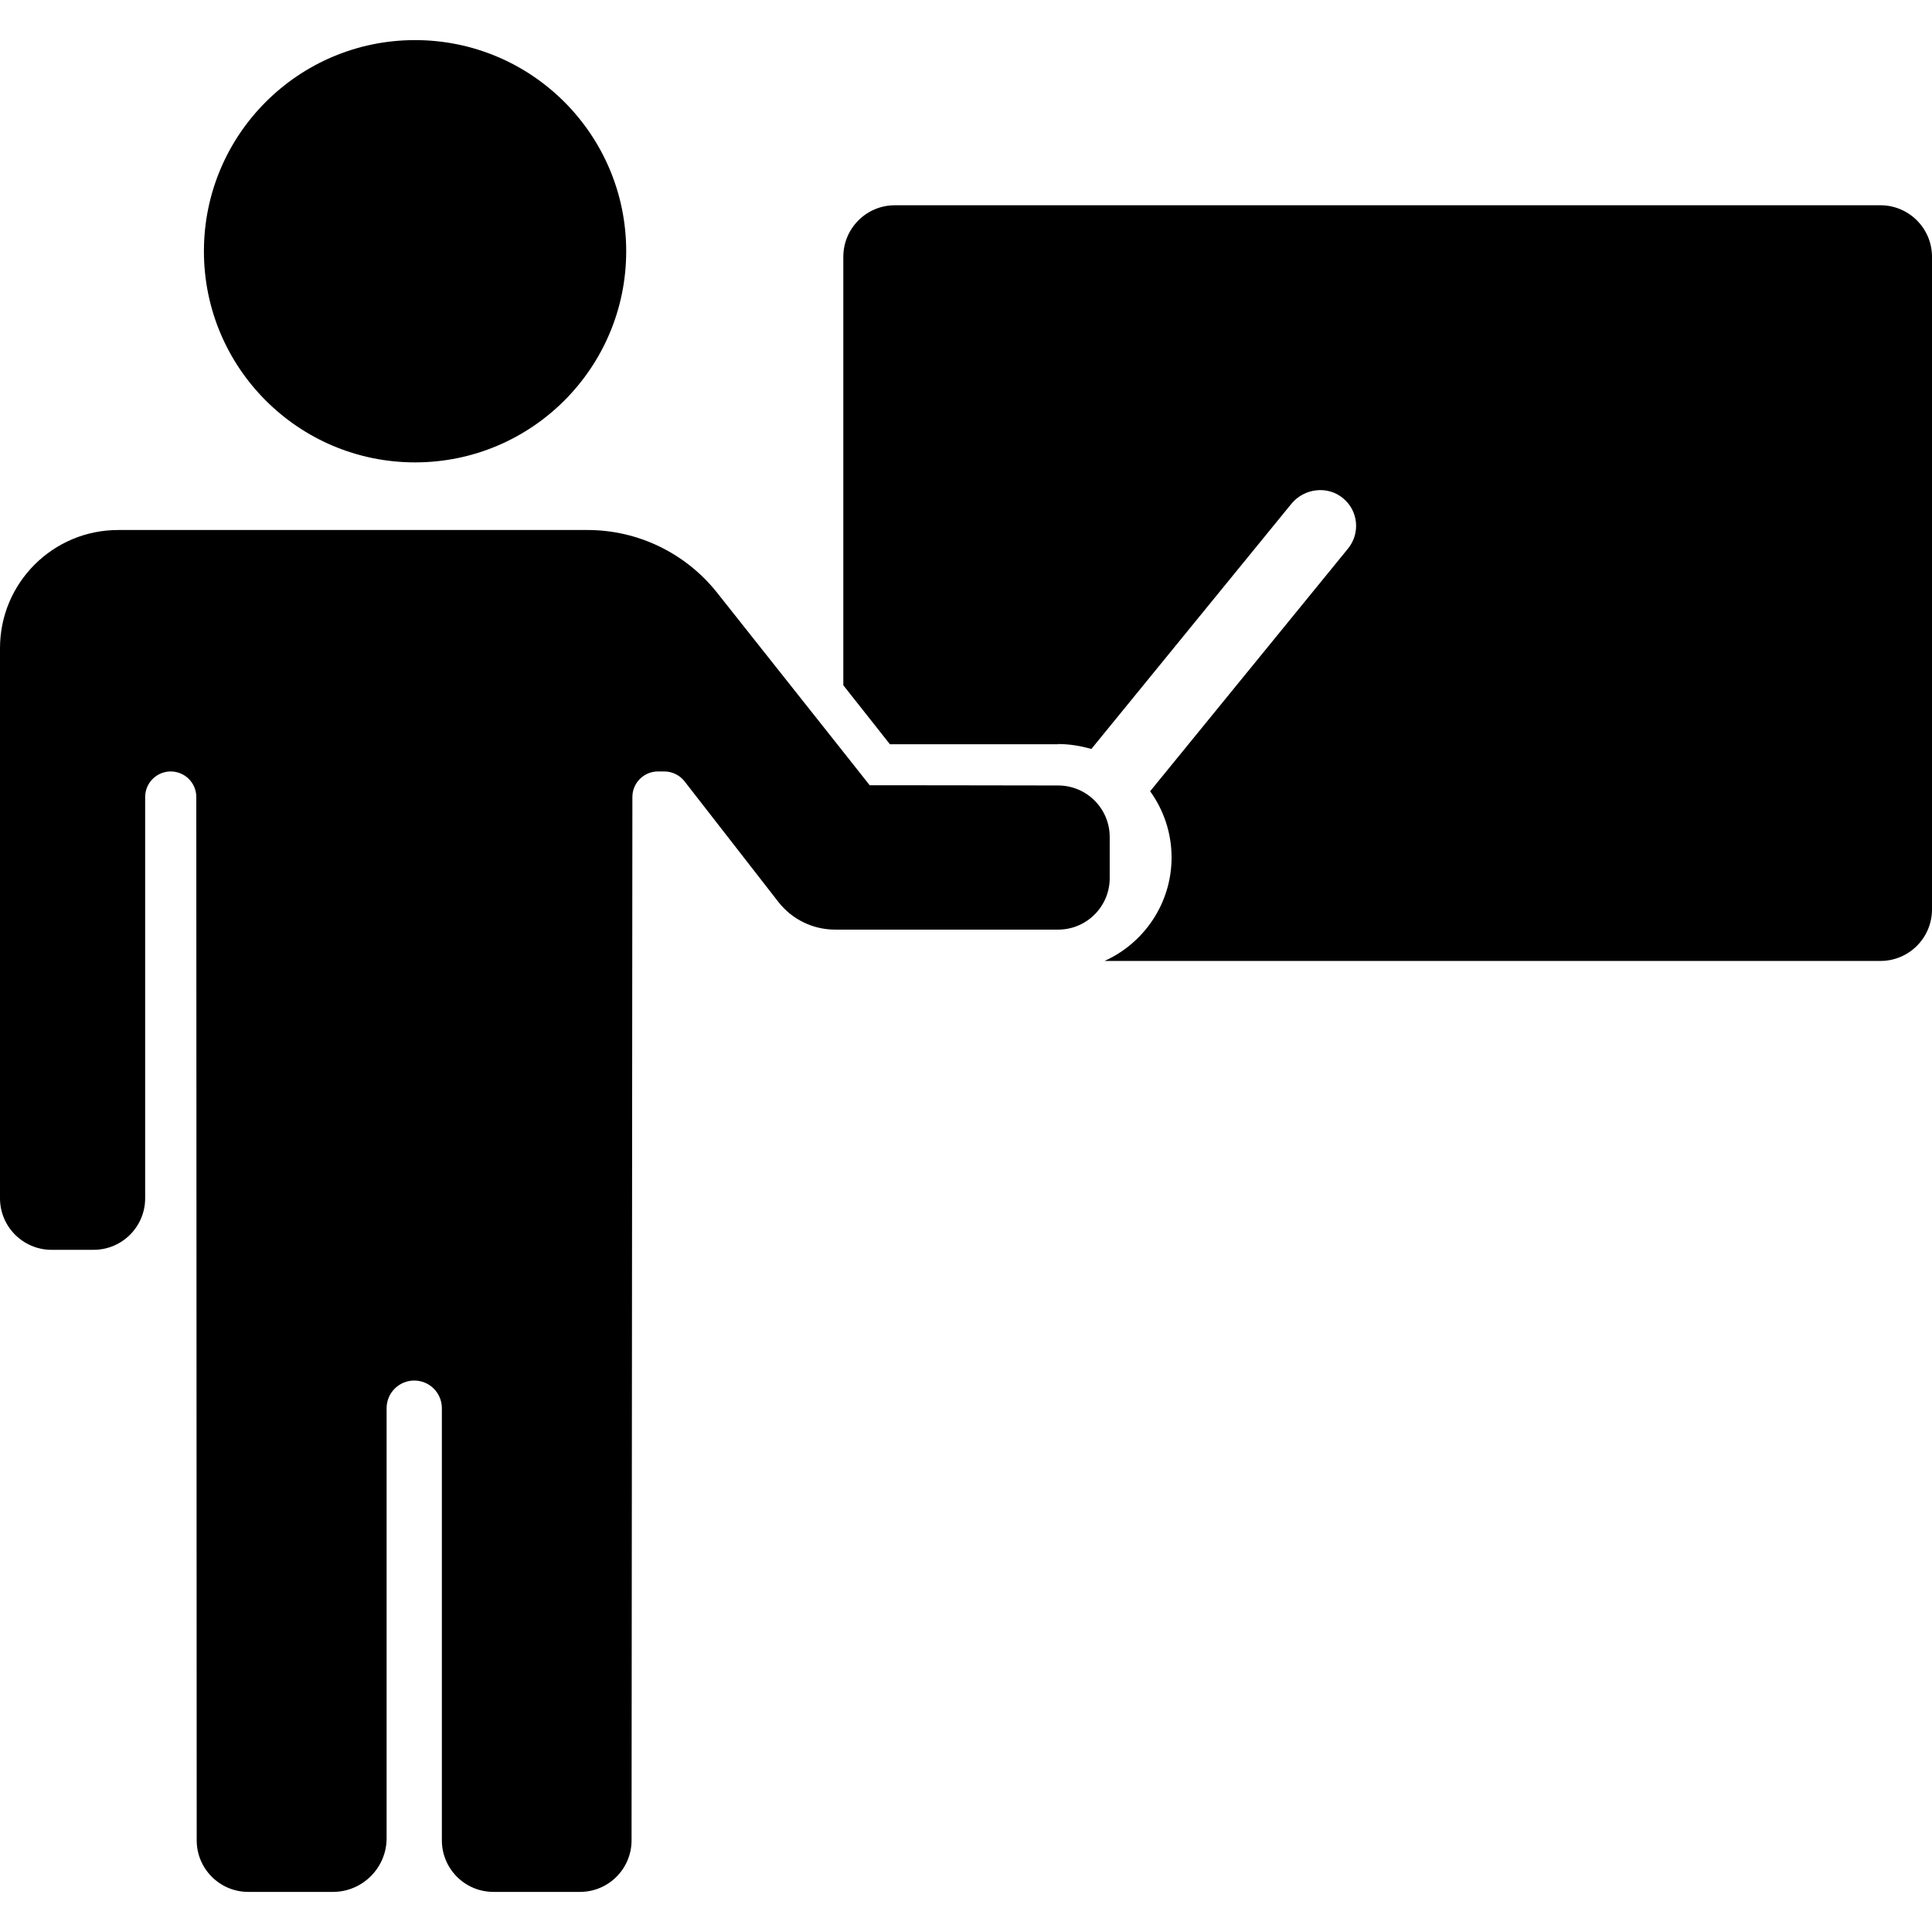
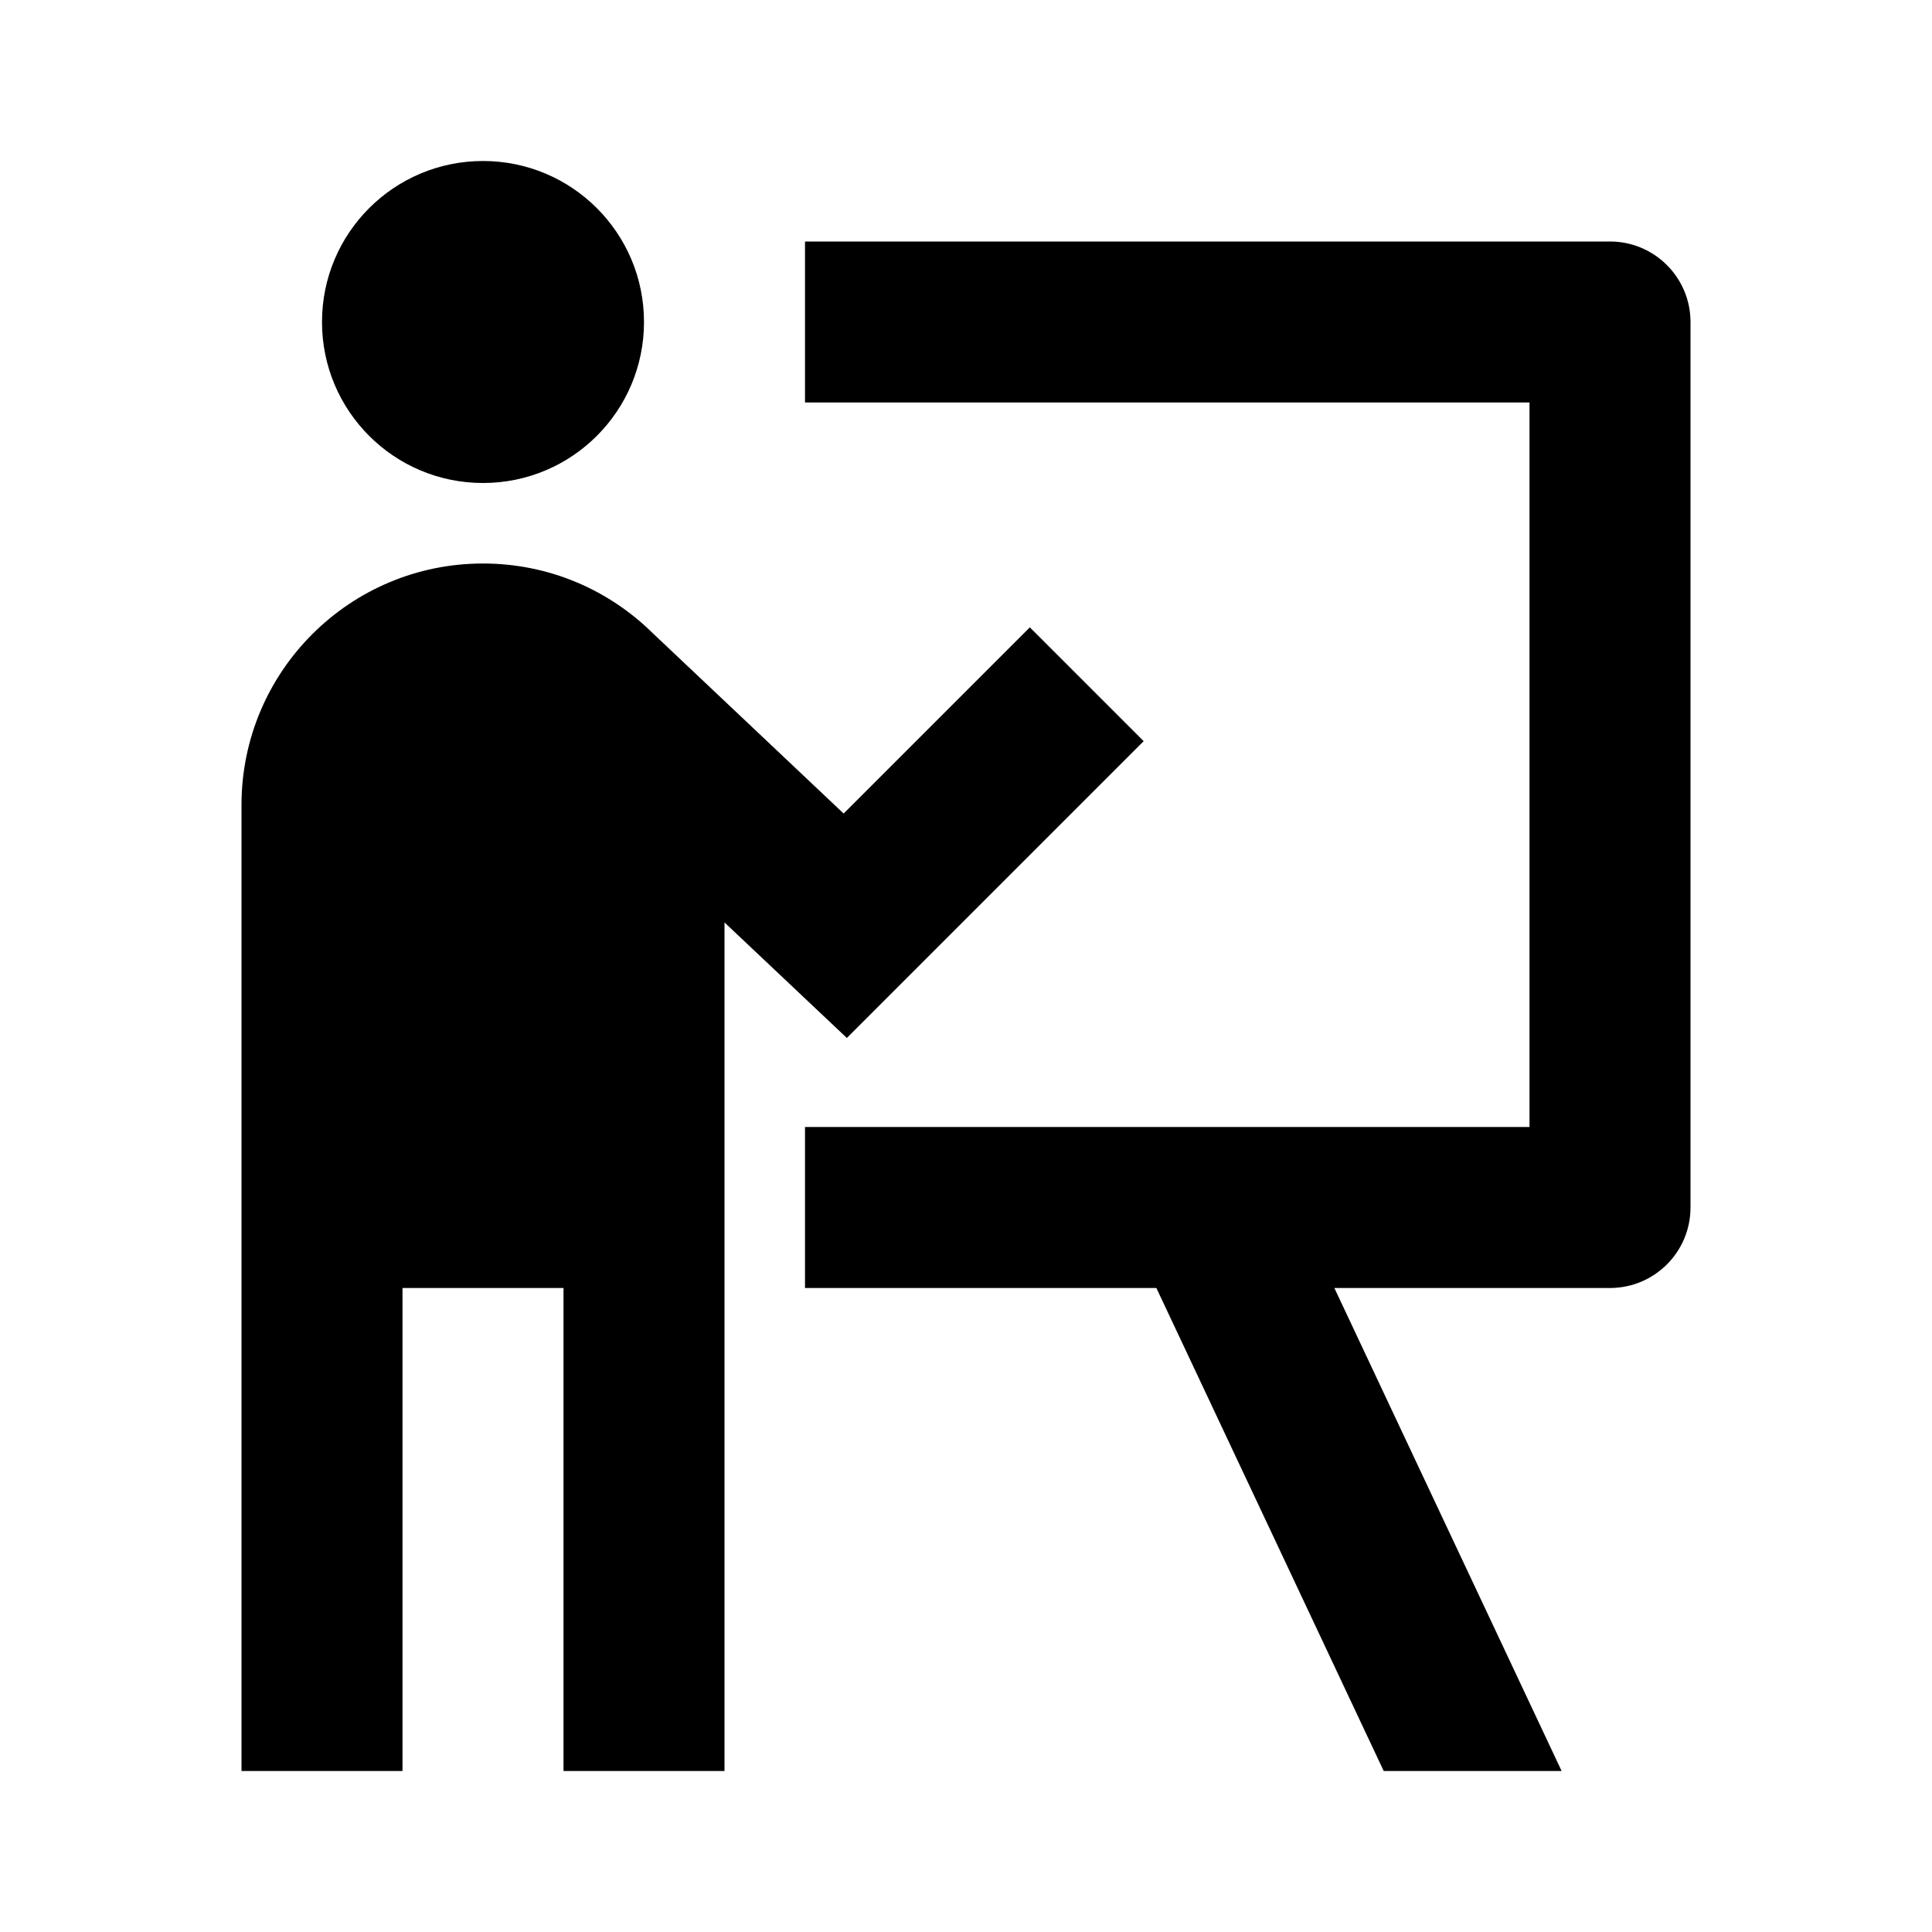
- <svg xmlns="http://www.w3.org/2000/svg" version="1.1" id="Capa_1" x="0px" y="0px" width="937px" height="937px" viewBox="0 0 937 937" style="enable-background:new 0 0 937 937;" xml:space="preserve">
-   <g>
-     <path d="M513.1,360.85c5.601,0,11,0.9,16.2,2.4l97-118.9c6.2-7.6,17.7-9,25.2-2.6c7.3,6.1,8.3,17,2.2,24.4l-95.9,117.6   c6.5,9,10.4,20.101,10.4,32.101c0,22.3-13.4,41.6-32.5,50.199H912c13.8,0,25-11.199,25-25v-316.5c0-13.8-11.2-25-25-25H434   c-13.8,0-25,11.2-25,25v207.8l22.6,28.6h81.5V360.85z" />
-     <circle cx="201.3" cy="121.85" r="102.4" />
-     <g>
-       <path d="M306.3,892.55c0,13.801-11.2,25-25,25h-42c-13.8,0-25-11.199-25-25v-209.6c0-7.4-6-13.4-13.4-13.4l0,0    c-7.4,0-13.4,6-13.4,13.4v208.6c0,14.301-11.7,26-26,26h-41.1c-13.8,0-25-11.199-25-25l-0.2-506c0-6.8-5.5-12.399-12.4-12.399l0,0    c-6.8,0-12.4,5.5-12.4,12.399V581.15c0,13.8-11.2,25-25,25H25c-13.8,0-25-11.2-25-25v-266.8c0-31.7,25.7-57.3,57.3-57.3H285    c24.399,0,47.5,11.2,62.7,30.3l61.199,77.2l12.9,16.3c0,0,58,0,91.4,0.1c13.8,0,25,11.2,25,25v19.9c0,13.8-11.2,25-25,25H405    c-10.7,0-20.8-4.9-27.4-13.301l-45.6-58.6c-2.3-3-6-4.8-9.8-4.8H319.1c-6.8,0-12.399,5.5-12.399,12.399L306.3,892.55z" />
-     </g>
-   </g>
+ <svg xmlns="http://www.w3.org/2000/svg" viewBox="0 0 24 24" fill="currentColor">
+   <path d="M8 4C8 5.105 7.105 6 6 6 4.895 6 4 5.105 4 4 4 2.895 4.895 2 6 2 7.105 2 8 2.895 8 4ZM5 16V22H3V10C3 8.343 4.343 7 6 7 6.821 7 7.564 7.329 8.106 7.863L10.48 10.106 12.793 7.793 14.207 9.207 10.52 12.894 9 11.459V22H7V16H5ZM10 5H19V14H10V16H14.365L17.189 22H19.399L16.576 16H20C20.552 16 21 15.552 21 15V4C21 3.448 20.552 3 20 3H10V5Z" />
</svg>
